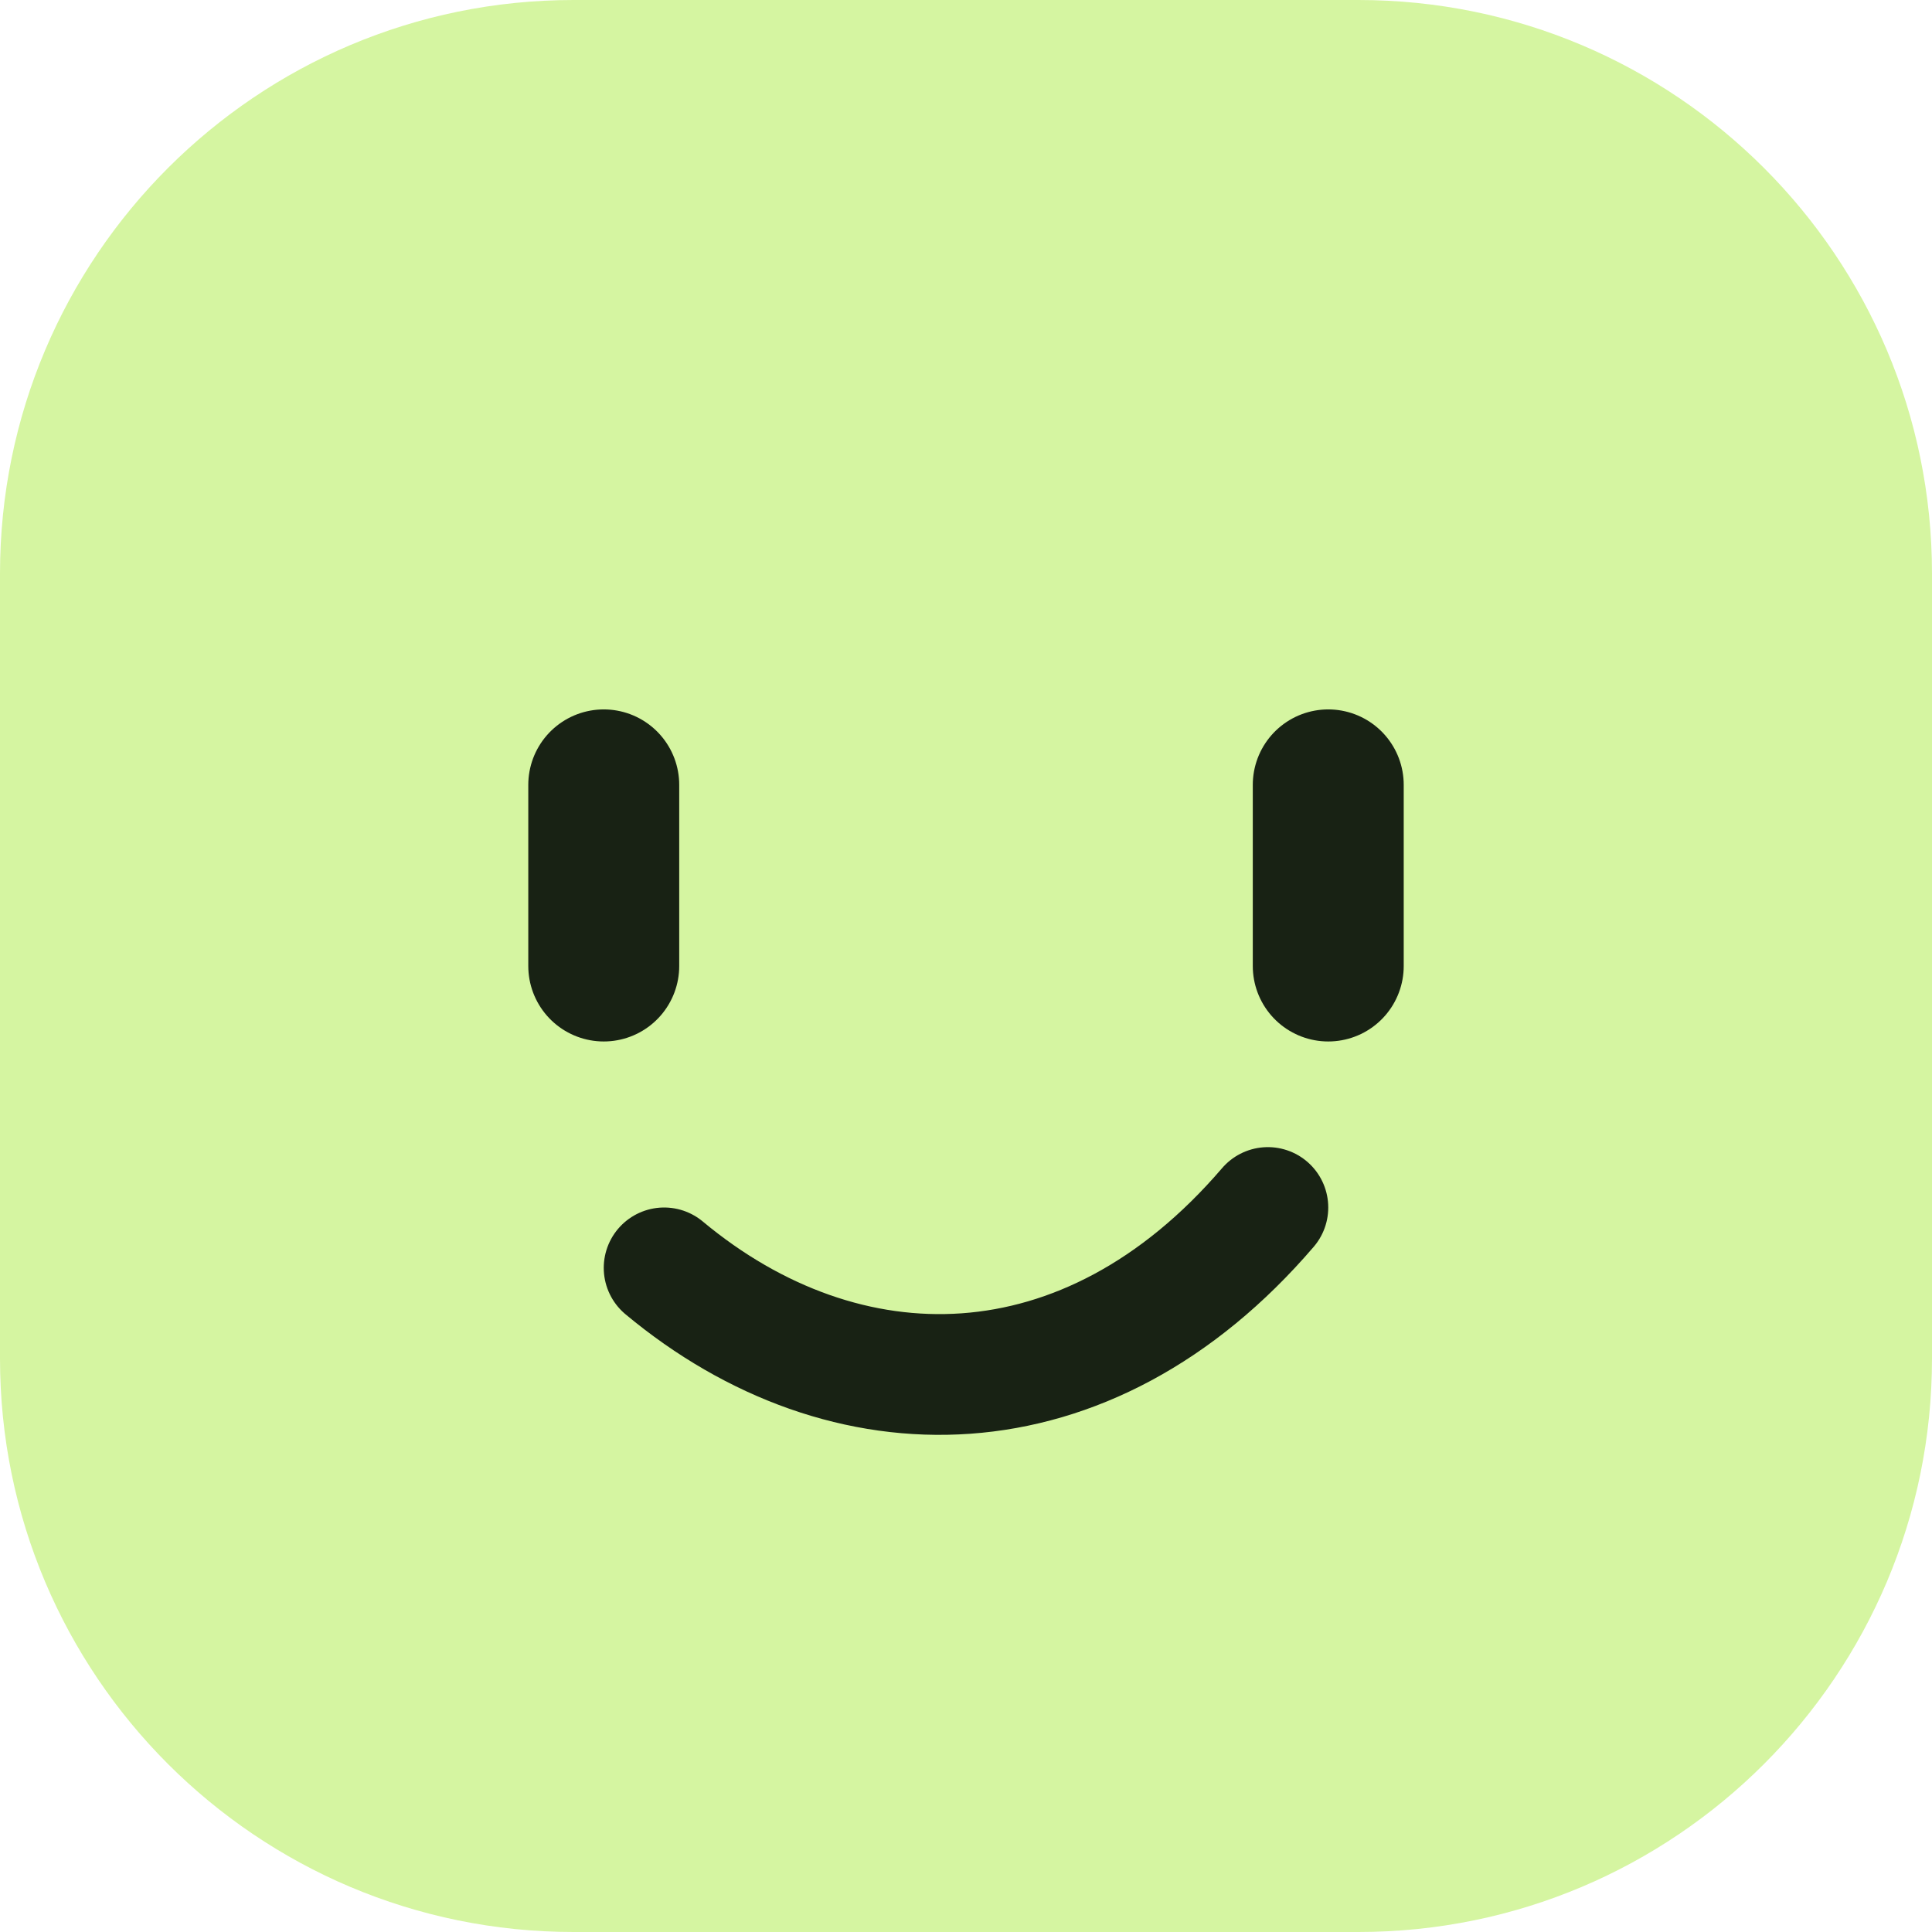
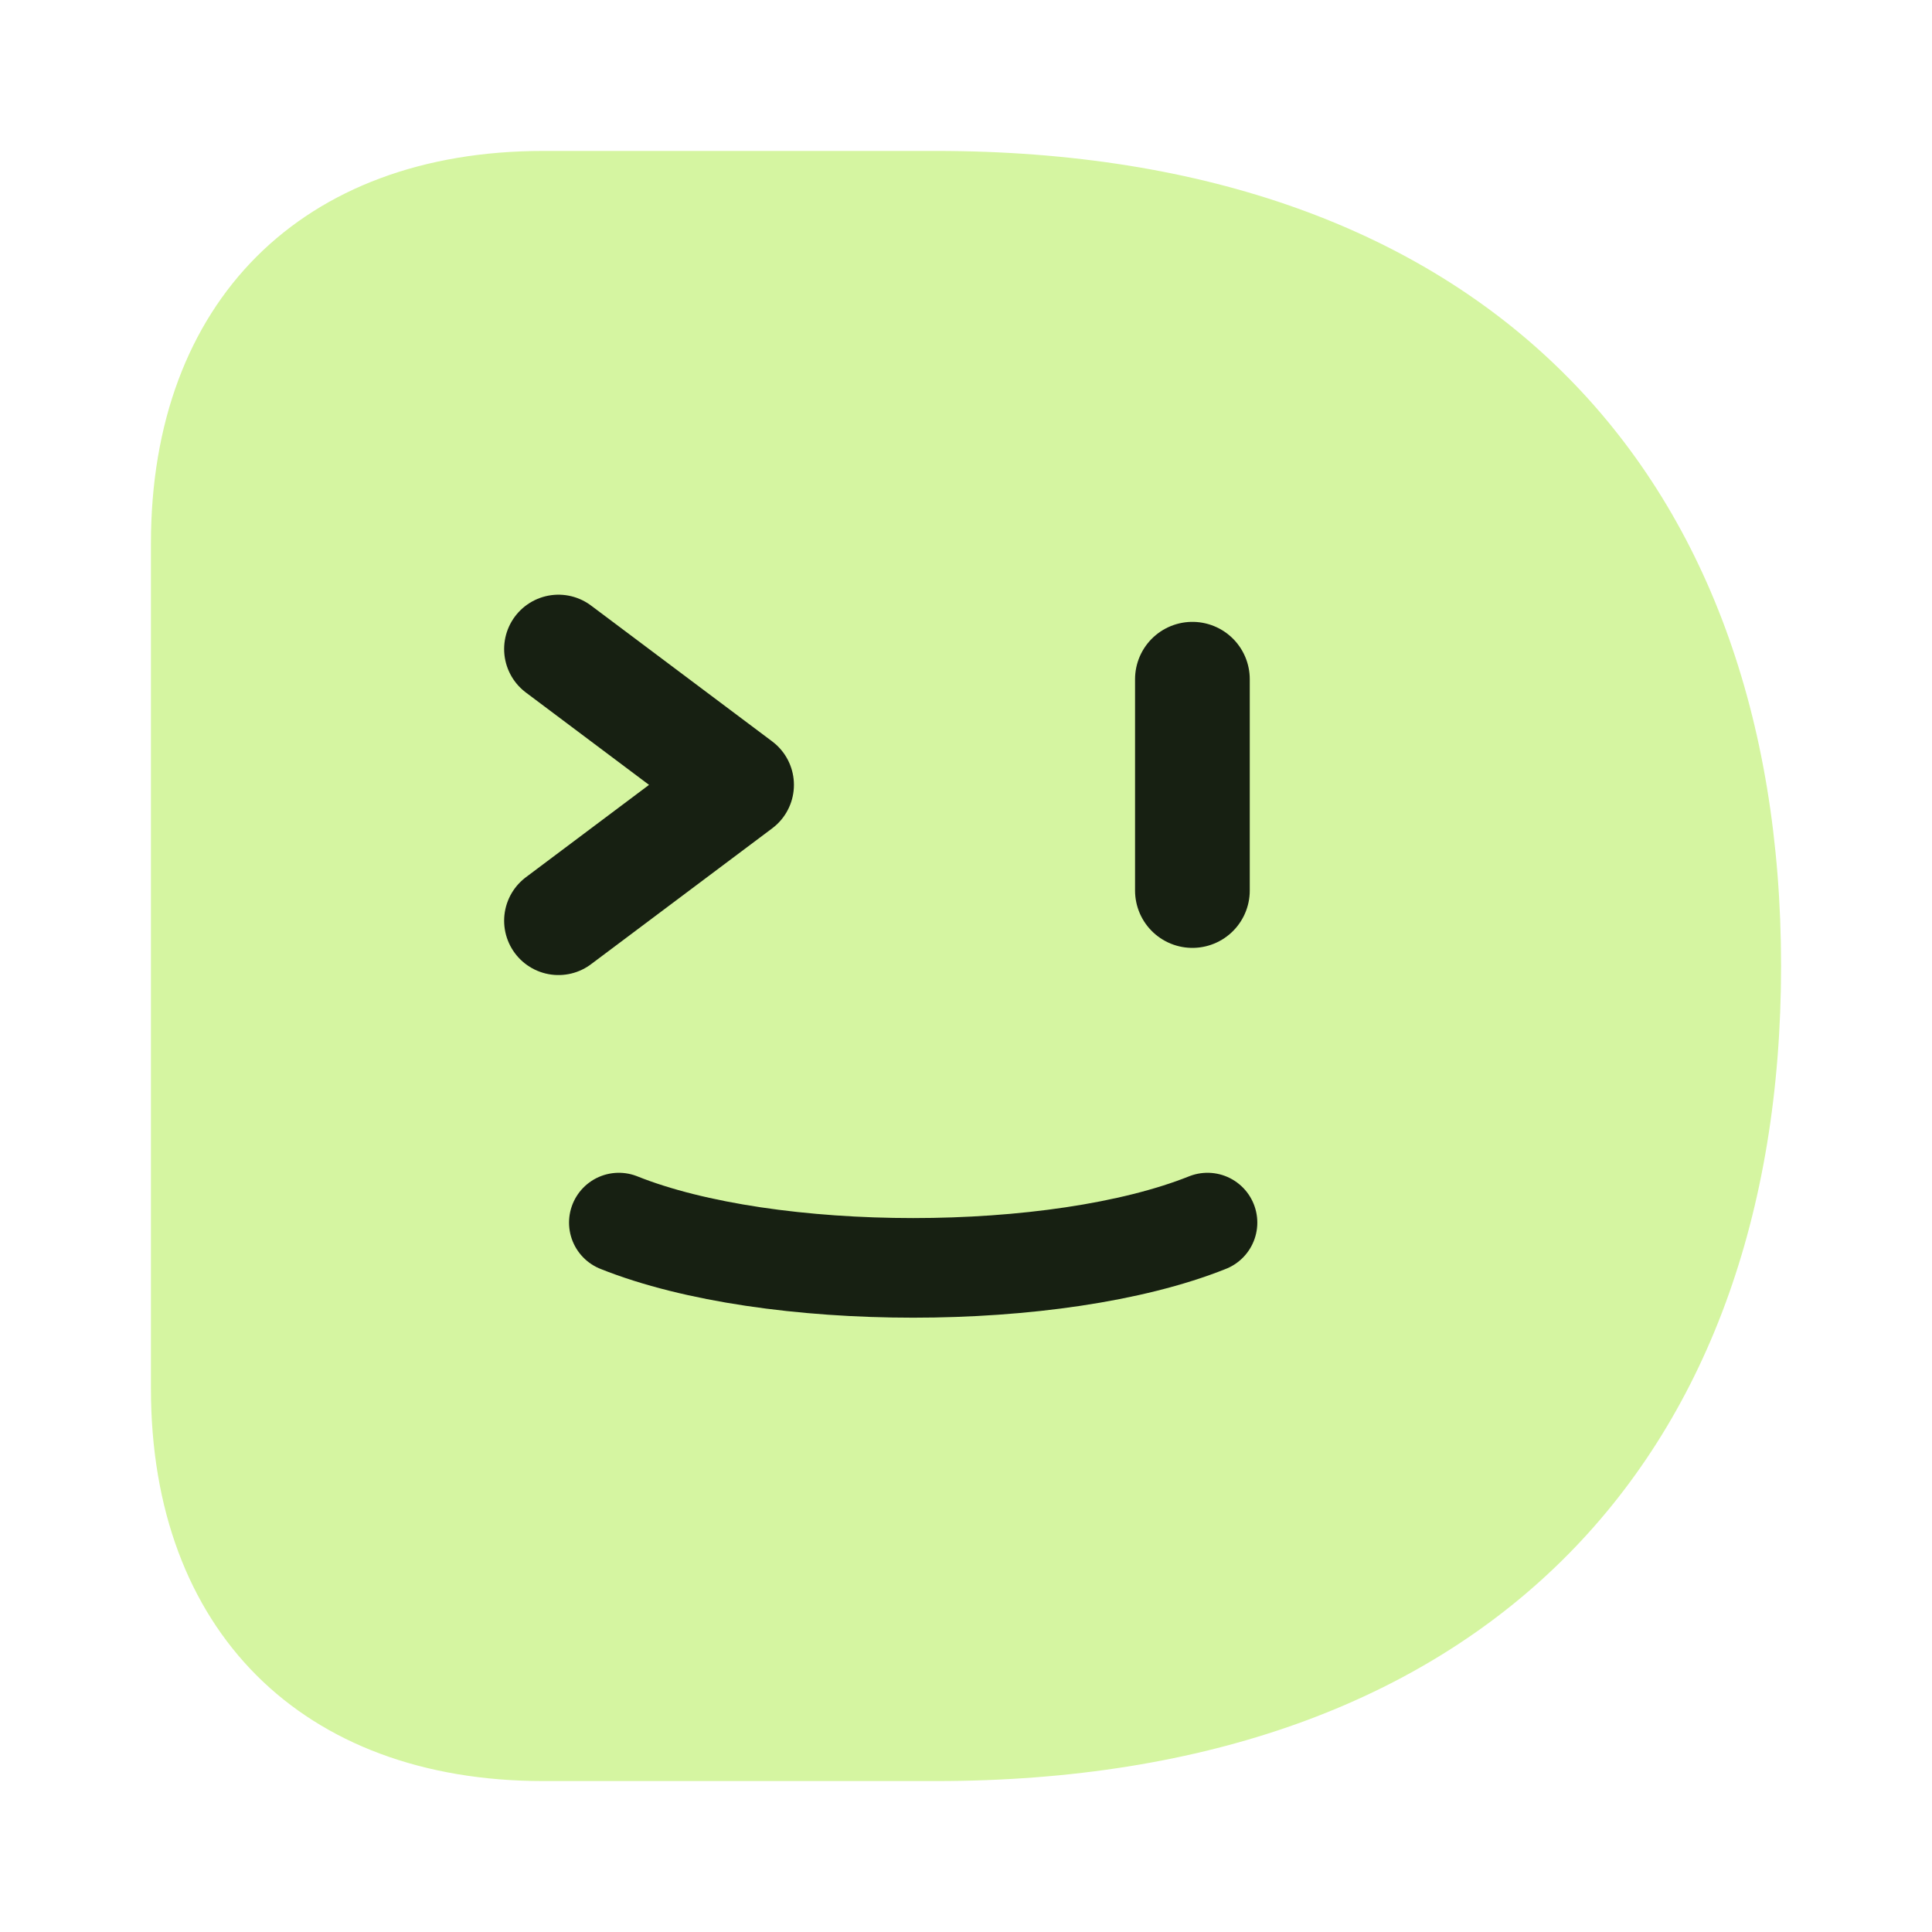
- <svg xmlns="http://www.w3.org/2000/svg" width="64" height="64" viewBox="0 0 64 64">
-   <rect width="64" height="64" rx="19" fill="#d5f5a1" />
-   <path d="M20 26v6m24-6v6" stroke="#182214" stroke-width="5" stroke-linecap="round" />
-   <path d="M22 42c6 5 14 5 20-2" stroke="#182214" stroke-width="4" fill="none" stroke-linecap="round" />
+ <svg xmlns="http://www.w3.org/2000/svg" width="64" height="64" viewBox="0 0 64 64" fill="none">
+   <path d="M18 5h13c18 0 28 10.5 28 27S49 59 31 59H18C10 59 5 54 5 46V18C5 10 10 5 18 5Z" fill="#d5f5a1" />
+   <path d="m18.5 21.5 6 4.5-6 4.5" stroke="#172012" stroke-width="3.6" stroke-linecap="round" stroke-linejoin="round" />
+   <path d="M39.5 22.5v7" stroke="#172012" stroke-width="3.8" stroke-linecap="round" />
+   <path d="M20.5 40.5C25.5 42.5 35 42.5 40 40.5" stroke="#172012" stroke-width="3.3" stroke-linecap="round" />
</svg>
